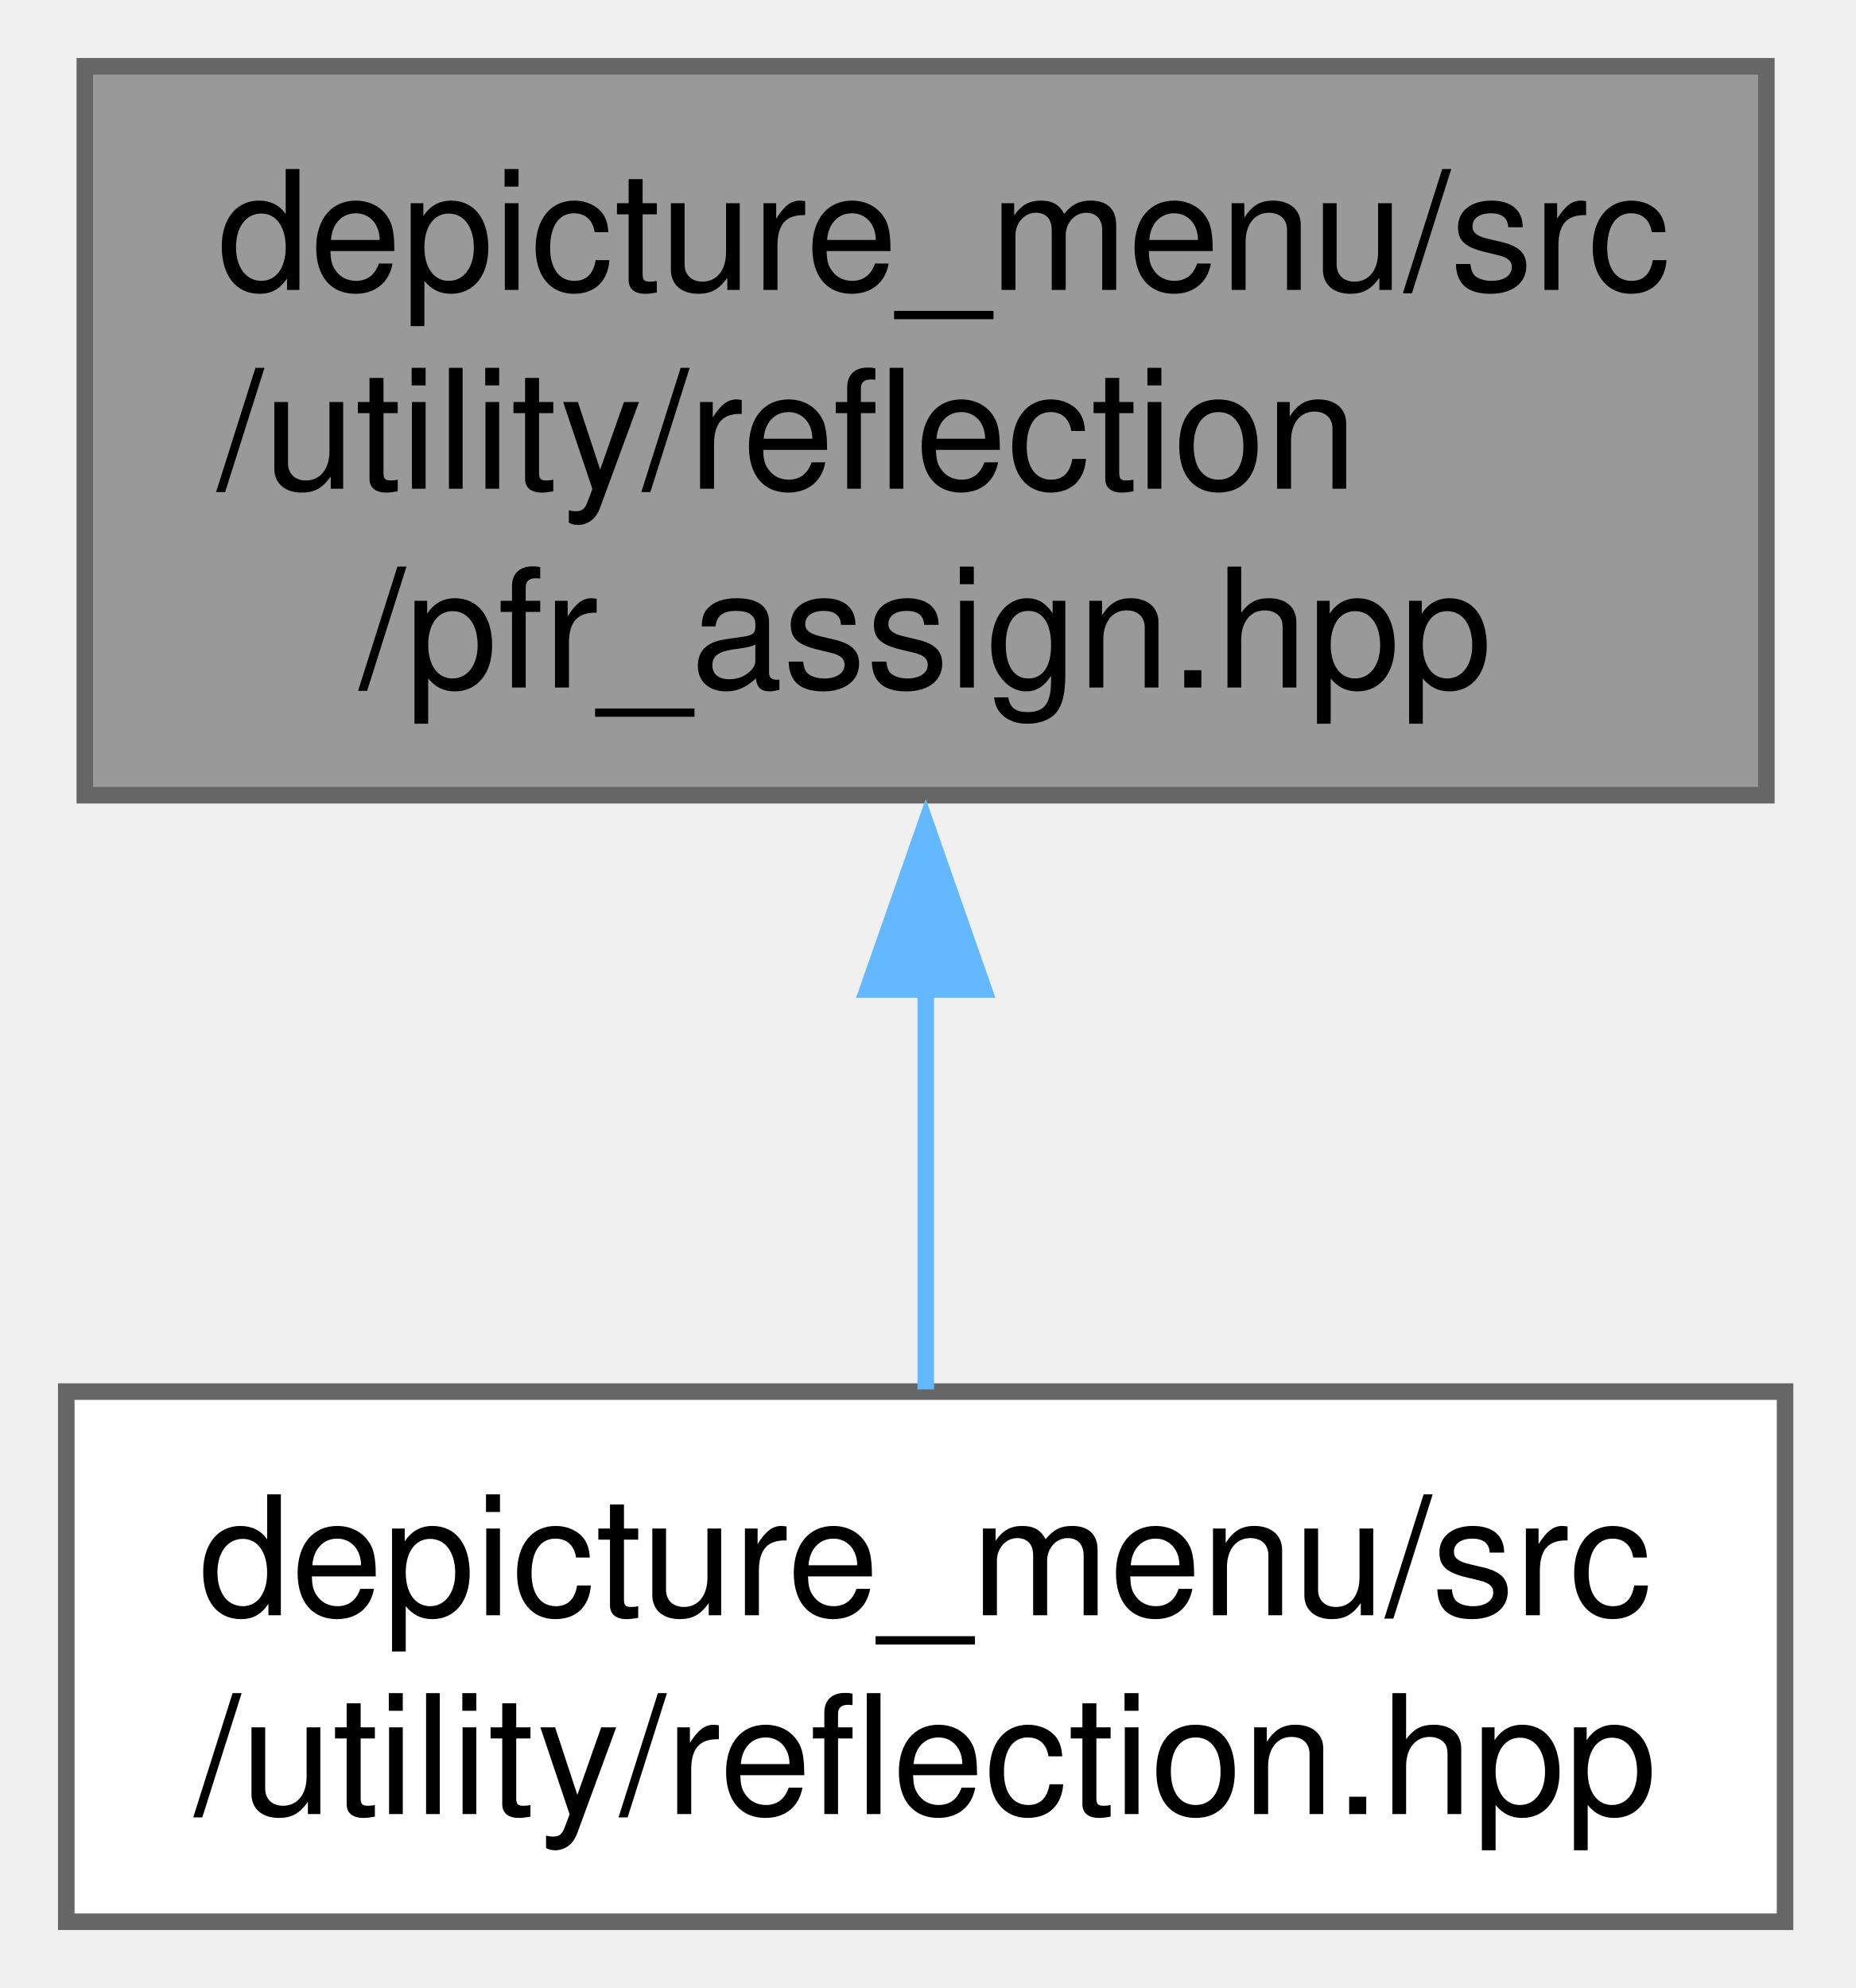
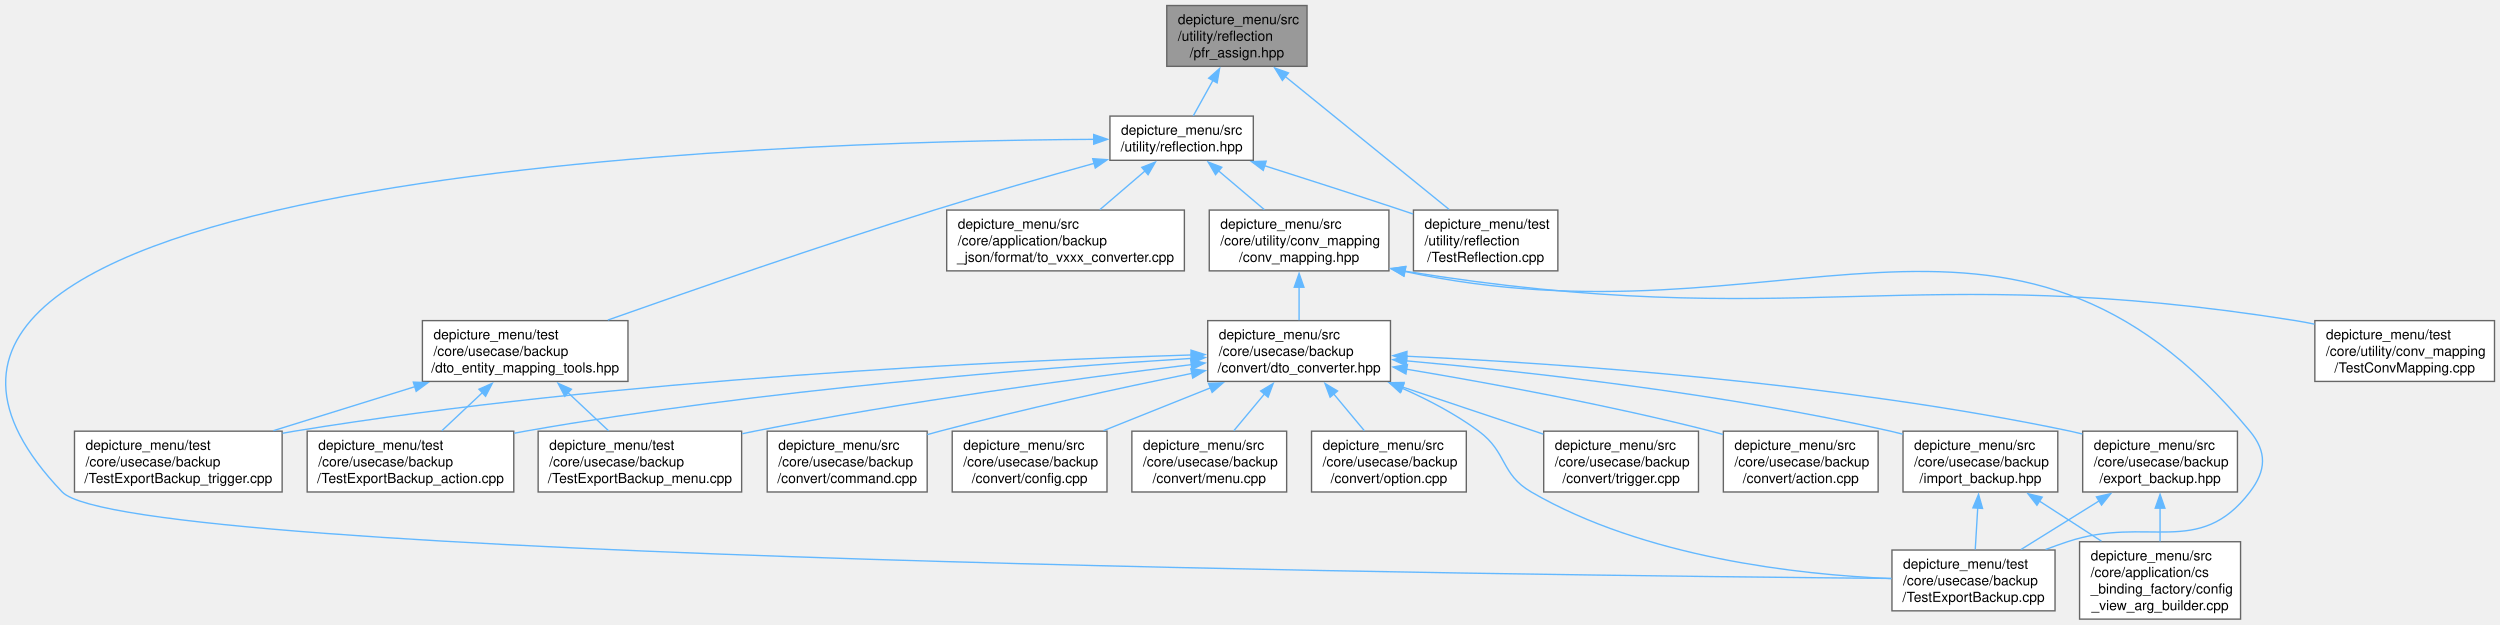
- <svg xmlns="http://www.w3.org/2000/svg" xmlns:xlink="http://www.w3.org/1999/xlink" width="112pt" height="120pt" viewBox="0.00 0.00 112.00 120.00">
-   <g id="graph0" class="graph" transform="scale(1 1) rotate(0) translate(4 116)">
+ <svg xmlns="http://www.w3.org/2000/svg" xmlns:xlink="http://www.w3.org/1999/xlink" width="1809pt" height="452pt" viewBox="0.00 0.00 1809.00 452.00">
+   <g id="graph0" class="graph" transform="scale(1 1) rotate(0) translate(4 448)">
    <g id="Node000001" class="node">
      <g id="a_Node000001">
        <a xlink:title=" ">
-           <polygon fill="#999999" stroke="#666666" points="102.62,-112 1.12,-112 1.12,-68 102.62,-68 102.62,-112" />
-           <text xml:space="preserve" text-anchor="start" x="9.12" y="-98.5" font-family="Helvetica,sans-Serif" font-size="10.00">depicture_menu/src</text>
-           <text xml:space="preserve" text-anchor="start" x="9.12" y="-86.5" font-family="Helvetica,sans-Serif" font-size="10.00">/utility/reflection</text>
-           <text xml:space="preserve" text-anchor="middle" x="51.88" y="-74.5" font-family="Helvetica,sans-Serif" font-size="10.00">/pfr_assign.hpp</text>
+           <polygon fill="#999999" stroke="#666666" points="941.77,-444 840.27,-444 840.27,-400 941.77,-400 941.77,-444" />
+           <text xml:space="preserve" text-anchor="start" x="848.27" y="-430.5" font-family="Helvetica,sans-Serif" font-size="10.00">depicture_menu/src</text>
+           <text xml:space="preserve" text-anchor="start" x="848.27" y="-418.5" font-family="Helvetica,sans-Serif" font-size="10.00">/utility/reflection</text>
+           <text xml:space="preserve" text-anchor="middle" x="891.02" y="-406.5" font-family="Helvetica,sans-Serif" font-size="10.00">/pfr_assign.hpp</text>
        </a>
      </g>
    </g>
    <g id="Node000002" class="node">
      <g id="a_Node000002">
        <a xlink:href="reflection_8hpp.html" target="_top" xlink:title=" ">
-           <polygon fill="white" stroke="#666666" points="103.75,-32 0,-32 0,0 103.75,0 103.75,-32" />
-           <text xml:space="preserve" text-anchor="start" x="8" y="-18.5" font-family="Helvetica,sans-Serif" font-size="10.00">depicture_menu/src</text>
-           <text xml:space="preserve" text-anchor="middle" x="51.88" y="-6.5" font-family="Helvetica,sans-Serif" font-size="10.00">/utility/reflection.hpp</text>
+           <polygon fill="white" stroke="#666666" points="902.9,-364 799.15,-364 799.15,-332 902.9,-332 902.9,-364" />
+           <text xml:space="preserve" text-anchor="start" x="807.15" y="-350.5" font-family="Helvetica,sans-Serif" font-size="10.00">depicture_menu/src</text>
+           <text xml:space="preserve" text-anchor="middle" x="851.02" y="-338.5" font-family="Helvetica,sans-Serif" font-size="10.00">/utility/reflection.hpp</text>
        </a>
      </g>
    </g>
    <g id="edge1_Node000001_Node000002" class="edge">
      <g id="a_edge1_Node000001_Node000002">
        <a xlink:title=" ">
-           <path fill="none" stroke="#63b8ff" d="M51.88,-56.53C51.88,-48.02 51.88,-39.24 51.88,-32.13" />
-           <polygon fill="#63b8ff" stroke="#63b8ff" points="48.38,-56.27 51.88,-66.27 55.38,-56.27 48.38,-56.27" />
+           <path fill="none" stroke="#63b8ff" d="M873.79,-389.98C868.81,-381.02 863.6,-371.65 859.43,-364.13" />
+           <polygon fill="#63b8ff" stroke="#63b8ff" points="870.59,-391.42 878.5,-398.46 876.71,-388.02 870.59,-391.42" />
+         </a>
+       </g>
+     </g>
+     <g id="Node000021" class="node">
+       <g id="a_Node000021">
+         <a xlink:href="_test_reflection_8cpp.html" target="_top" xlink:title=" ">
+           <polygon fill="white" stroke="#666666" points="1123.27,-296 1018.77,-296 1018.77,-252 1123.27,-252 1123.27,-296" />
+           <text xml:space="preserve" text-anchor="start" x="1026.77" y="-282.5" font-family="Helvetica,sans-Serif" font-size="10.00">depicture_menu/test</text>
+           <text xml:space="preserve" text-anchor="start" x="1026.77" y="-270.5" font-family="Helvetica,sans-Serif" font-size="10.00">/utility/reflection</text>
+           <text xml:space="preserve" text-anchor="middle" x="1071.02" y="-258.5" font-family="Helvetica,sans-Serif" font-size="10.00">/TestReflection.cpp</text>
+         </a>
+       </g>
+     </g>
+     <g id="edge29_Node000001_Node000021" class="edge">
+       <g id="a_edge29_Node000001_Node000021">
+         <a xlink:title=" ">
+           <path fill="none" stroke="#63b8ff" d="M926.05,-392.59C960.76,-364.44 1013.14,-321.95 1044.52,-296.49" />
+           <polygon fill="#63b8ff" stroke="#63b8ff" points="923.93,-389.8 918.37,-398.82 928.34,-395.24 923.93,-389.8" />
+         </a>
+       </g>
+     </g>
+     <g id="Node000003" class="node">
+       <g id="a_Node000003">
+         <a xlink:href="to__vxxx__converter_8cpp.html" target="_top" xlink:title=" ">
+           <polygon fill="white" stroke="#666666" points="853.02,-296 681.02,-296 681.02,-252 853.02,-252 853.02,-296" />
+           <text xml:space="preserve" text-anchor="start" x="689.02" y="-282.5" font-family="Helvetica,sans-Serif" font-size="10.00">depicture_menu/src</text>
+           <text xml:space="preserve" text-anchor="start" x="689.02" y="-270.5" font-family="Helvetica,sans-Serif" font-size="10.00">/core/application/backup</text>
+           <text xml:space="preserve" text-anchor="middle" x="767.02" y="-258.5" font-family="Helvetica,sans-Serif" font-size="10.00">_json/format/to_vxxx_converter.cpp</text>
+         </a>
+       </g>
+     </g>
+     <g id="edge2_Node000002_Node000003" class="edge">
+       <g id="a_edge2_Node000002_Node000003">
+         <a xlink:title=" ">
+           <path fill="none" stroke="#63b8ff" d="M824.48,-324.25C814.03,-315.29 802.1,-305.06 791.82,-296.26" />
+           <polygon fill="#63b8ff" stroke="#63b8ff" points="822.19,-326.9 832.06,-330.75 826.74,-321.58 822.19,-326.9" />
+         </a>
+       </g>
+     </g>
+     <g id="Node000004" class="node">
+       <g id="a_Node000004">
+         <a xlink:href="conv__mapping_8hpp.html" target="_top" xlink:title=" ">
+           <polygon fill="white" stroke="#666666" points="1001.02,-296 871.02,-296 871.02,-252 1001.02,-252 1001.02,-296" />
+           <text xml:space="preserve" text-anchor="start" x="879.02" y="-282.5" font-family="Helvetica,sans-Serif" font-size="10.00">depicture_menu/src</text>
+           <text xml:space="preserve" text-anchor="start" x="879.02" y="-270.5" font-family="Helvetica,sans-Serif" font-size="10.00">/core/utility/conv_mapping</text>
+           <text xml:space="preserve" text-anchor="middle" x="936.02" y="-258.5" font-family="Helvetica,sans-Serif" font-size="10.00">/conv_mapping.hpp</text>
+         </a>
+       </g>
+     </g>
+     <g id="edge3_Node000002_Node000004" class="edge">
+       <g id="a_edge3_Node000002_Node000004">
+         <a xlink:title=" ">
+           <path fill="none" stroke="#63b8ff" d="M877.56,-324.52C888.21,-315.5 900.43,-305.15 910.93,-296.26" />
+           <polygon fill="#63b8ff" stroke="#63b8ff" points="875.57,-321.62 870.2,-330.75 880.1,-326.96 875.57,-321.62" />
+         </a>
+       </g>
+     </g>
+     <g id="Node000014" class="node">
+       <g id="a_Node000014">
+         <a xlink:href="_test_export_backup_8cpp.html" target="_top" xlink:title=" ">
+           <polygon fill="white" stroke="#666666" points="1483.02,-50 1365.02,-50 1365.02,-6 1483.02,-6 1483.02,-50" />
+           <text xml:space="preserve" text-anchor="start" x="1373.02" y="-36.5" font-family="Helvetica,sans-Serif" font-size="10.00">depicture_menu/test</text>
+           <text xml:space="preserve" text-anchor="start" x="1373.02" y="-24.5" font-family="Helvetica,sans-Serif" font-size="10.00">/core/usecase/backup</text>
+           <text xml:space="preserve" text-anchor="middle" x="1424.02" y="-12.5" font-family="Helvetica,sans-Serif" font-size="10.00">/TestExportBackup.cpp</text>
+         </a>
+       </g>
+     </g>
+     <g id="edge23_Node000002_Node000014" class="edge">
+       <g id="a_edge23_Node000002_Node000014">
+         <a xlink:title=" ">
+           <path fill="none" stroke="#63b8ff" d="M787.6,-347.17C561.38,-345.87 -180.84,-324.2 41.02,-92 87.38,-43.48 1105.8,-31.67 1364.62,-29.44" />
+           <polygon fill="#63b8ff" stroke="#63b8ff" points="787.39,-350.67 797.41,-347.21 787.42,-343.67 787.39,-350.67" />
+         </a>
+       </g>
+     </g>
+     <g id="Node000020" class="node">
+       <g id="a_Node000020">
+         <a xlink:href="dto__entity__mapping__tools_8hpp.html" target="_top" xlink:title=" ">
+           <polygon fill="white" stroke="#666666" points="450.4,-216 301.65,-216 301.65,-172 450.4,-172 450.4,-216" />
+           <text xml:space="preserve" text-anchor="start" x="309.65" y="-202.5" font-family="Helvetica,sans-Serif" font-size="10.00">depicture_menu/test</text>
+           <text xml:space="preserve" text-anchor="start" x="309.65" y="-190.5" font-family="Helvetica,sans-Serif" font-size="10.00">/core/usecase/backup</text>
+           <text xml:space="preserve" text-anchor="middle" x="376.02" y="-178.5" font-family="Helvetica,sans-Serif" font-size="10.00">/dto_entity_mapping_tools.hpp</text>
+         </a>
+       </g>
+     </g>
+     <g id="edge24_Node000002_Node000020" class="edge">
+       <g id="a_edge24_Node000002_Node000020">
+         <a xlink:title=" ">
+           <path fill="none" stroke="#63b8ff" d="M787.89,-329.86C753.51,-320.32 710.29,-307.97 672.02,-296 589.63,-270.22 495.4,-237.5 435.82,-216.41" />
+           <polygon fill="#63b8ff" stroke="#63b8ff" points="786.7,-333.16 797.27,-332.46 788.56,-326.42 786.7,-333.16" />
+         </a>
+       </g>
+     </g>
+     <g id="edge28_Node000002_Node000021" class="edge">
+       <g id="a_edge28_Node000002_Node000021">
+         <a xlink:title=" ">
+           <path fill="none" stroke="#63b8ff" d="M910.84,-328.14C940.69,-318.65 977.31,-306.87 1010.02,-296 1012.79,-295.08 1015.62,-294.13 1018.47,-293.17" />
+           <polygon fill="#63b8ff" stroke="#63b8ff" points="910.09,-324.71 901.62,-331.07 912.21,-331.38 910.09,-324.71" />
+         </a>
+       </g>
+     </g>
+     <g id="Node000005" class="node">
+       <g id="a_Node000005">
+         <a xlink:href="dto__converter_8hpp.html" target="_top" xlink:title=" ">
+           <polygon fill="white" stroke="#666666" points="1002.15,-216 869.9,-216 869.9,-172 1002.15,-172 1002.15,-216" />
+           <text xml:space="preserve" text-anchor="start" x="877.9" y="-202.5" font-family="Helvetica,sans-Serif" font-size="10.00">depicture_menu/src</text>
+           <text xml:space="preserve" text-anchor="start" x="877.9" y="-190.5" font-family="Helvetica,sans-Serif" font-size="10.00">/core/usecase/backup</text>
+           <text xml:space="preserve" text-anchor="middle" x="936.02" y="-178.5" font-family="Helvetica,sans-Serif" font-size="10.00">/convert/dto_converter.hpp</text>
+         </a>
+       </g>
+     </g>
+     <g id="edge4_Node000004_Node000005" class="edge">
+       <g id="a_edge4_Node000004_Node000005">
+         <a xlink:title=" ">
+           <path fill="none" stroke="#63b8ff" d="M936.02,-240.25C936.02,-232.15 936.02,-223.68 936.02,-216.29" />
+           <polygon fill="#63b8ff" stroke="#63b8ff" points="932.52,-240.17 936.02,-250.17 939.52,-240.17 932.52,-240.17" />
+         </a>
+       </g>
+     </g>
+     <g id="edge21_Node000004_Node000014" class="edge">
+       <g id="a_edge21_Node000004_Node000014">
+         <a xlink:title=" ">
+           <path fill="none" stroke="#63b8ff" d="M1012.29,-251.64C1284.71,-192.44 1449.15,-347.01 1624.02,-136 1636.5,-120.94 1635.89,-107.54 1624.02,-92 1587.11,-43.67 1549.7,-75.25 1492.02,-56 1486.84,-54.27 1481.48,-52.36 1476.15,-50.38" />
+           <polygon fill="#63b8ff" stroke="#63b8ff" points="1011.76,-248.17 1002.79,-253.79 1013.31,-255 1011.76,-248.17" />
+         </a>
+       </g>
+     </g>
+     <g id="Node000019" class="node">
+       <g id="a_Node000019">
+         <a xlink:href="_test_conv_mapping_8cpp.html" target="_top" xlink:title=" ">
+           <polygon fill="white" stroke="#666666" points="1801.02,-216 1671.02,-216 1671.02,-172 1801.02,-172 1801.02,-216" />
+           <text xml:space="preserve" text-anchor="start" x="1679.02" y="-202.5" font-family="Helvetica,sans-Serif" font-size="10.00">depicture_menu/test</text>
+           <text xml:space="preserve" text-anchor="start" x="1679.02" y="-190.5" font-family="Helvetica,sans-Serif" font-size="10.00">/core/utility/conv_mapping</text>
+           <text xml:space="preserve" text-anchor="middle" x="1736.02" y="-178.5" font-family="Helvetica,sans-Serif" font-size="10.00">/TestConvMapping.cpp</text>
+         </a>
+       </g>
+     </g>
+     <g id="edge22_Node000004_Node000019" class="edge">
+       <g id="a_edge22_Node000004_Node000019">
+         <a xlink:title=" ">
+           <path fill="none" stroke="#63b8ff" d="M1012.26,-251.83C1296.09,-205.82 1376.21,-260.66 1657.02,-216 1661.51,-215.29 1666.11,-214.42 1670.72,-213.46" />
+           <polygon fill="#63b8ff" stroke="#63b8ff" points="1012,-248.33 1002.71,-253.41 1013.14,-255.23 1012,-248.33" />
+         </a>
+       </g>
+     </g>
+     <g id="Node000006" class="node">
+       <g id="a_Node000006">
+         <a xlink:href="action_8cpp.html" target="_top" xlink:title=" ">
+           <polygon fill="white" stroke="#666666" points="1355.02,-136 1243.02,-136 1243.02,-92 1355.02,-92 1355.02,-136" />
+           <text xml:space="preserve" text-anchor="start" x="1251.02" y="-122.5" font-family="Helvetica,sans-Serif" font-size="10.00">depicture_menu/src</text>
+           <text xml:space="preserve" text-anchor="start" x="1251.02" y="-110.5" font-family="Helvetica,sans-Serif" font-size="10.00">/core/usecase/backup</text>
+           <text xml:space="preserve" text-anchor="middle" x="1299.02" y="-98.5" font-family="Helvetica,sans-Serif" font-size="10.00">/convert/action.cpp</text>
+         </a>
+       </g>
+     </g>
+     <g id="edge5_Node000005_Node000006" class="edge">
+       <g id="a_edge5_Node000005_Node000006">
+         <a xlink:title=" ">
+           <path fill="none" stroke="#63b8ff" d="M1013.52,-180.88C1074.01,-170.77 1159.93,-154.98 1234.02,-136 1236.89,-135.26 1239.83,-134.47 1242.78,-133.64" />
+           <polygon fill="#63b8ff" stroke="#63b8ff" points="1013.31,-177.36 1004.02,-182.45 1014.46,-184.27 1013.31,-177.36" />
+         </a>
+       </g>
+     </g>
+     <g id="Node000007" class="node">
+       <g id="a_Node000007">
+         <a xlink:href="command_8cpp.html" target="_top" xlink:title=" ">
+           <polygon fill="white" stroke="#666666" points="666.9,-136 551.15,-136 551.15,-92 666.9,-92 666.9,-136" />
+           <text xml:space="preserve" text-anchor="start" x="559.15" y="-122.5" font-family="Helvetica,sans-Serif" font-size="10.00">depicture_menu/src</text>
+           <text xml:space="preserve" text-anchor="start" x="559.15" y="-110.5" font-family="Helvetica,sans-Serif" font-size="10.00">/core/usecase/backup</text>
+           <text xml:space="preserve" text-anchor="middle" x="609.02" y="-98.5" font-family="Helvetica,sans-Serif" font-size="10.00">/convert/command.cpp</text>
+         </a>
+       </g>
+     </g>
+     <g id="edge6_Node000005_Node000007" class="edge">
+       <g id="a_edge6_Node000005_Node000007">
+         <a xlink:title=" ">
+           <path fill="none" stroke="#63b8ff" d="M858.52,-177.87C806.6,-167.28 736.87,-152.17 676.02,-136 673.08,-135.22 670.07,-134.39 667.04,-133.53" />
+           <polygon fill="#63b8ff" stroke="#63b8ff" points="857.67,-181.27 868.17,-179.82 859.06,-174.41 857.67,-181.27" />
+         </a>
+       </g>
+     </g>
+     <g id="Node000008" class="node">
+       <g id="a_Node000008">
+         <a xlink:href="config_8cpp.html" target="_top" xlink:title=" ">
+           <polygon fill="white" stroke="#666666" points="797.02,-136 685.02,-136 685.02,-92 797.02,-92 797.02,-136" />
+           <text xml:space="preserve" text-anchor="start" x="693.02" y="-122.5" font-family="Helvetica,sans-Serif" font-size="10.00">depicture_menu/src</text>
+           <text xml:space="preserve" text-anchor="start" x="693.02" y="-110.5" font-family="Helvetica,sans-Serif" font-size="10.00">/core/usecase/backup</text>
+           <text xml:space="preserve" text-anchor="middle" x="741.02" y="-98.5" font-family="Helvetica,sans-Serif" font-size="10.00">/convert/config.cpp</text>
+         </a>
+       </g>
+     </g>
+     <g id="edge7_Node000005_Node000008" class="edge">
+       <g id="a_edge7_Node000005_Node000008">
+         <a xlink:title=" ">
+           <path fill="none" stroke="#63b8ff" d="M871.95,-167.37C846.86,-157.33 818.4,-145.95 794.45,-136.37" />
+           <polygon fill="#63b8ff" stroke="#63b8ff" points="870.49,-170.56 881.07,-171.02 873.09,-164.06 870.49,-170.56" />
+         </a>
+       </g>
+     </g>
+     <g id="Node000009" class="node">
+       <g id="a_Node000009">
+         <a xlink:href="menu_8cpp.html" target="_top" xlink:title=" ">
+           <polygon fill="white" stroke="#666666" points="927.02,-136 815.02,-136 815.02,-92 927.02,-92 927.02,-136" />
+           <text xml:space="preserve" text-anchor="start" x="823.02" y="-122.5" font-family="Helvetica,sans-Serif" font-size="10.00">depicture_menu/src</text>
+           <text xml:space="preserve" text-anchor="start" x="823.02" y="-110.5" font-family="Helvetica,sans-Serif" font-size="10.00">/core/usecase/backup</text>
+           <text xml:space="preserve" text-anchor="middle" x="871.02" y="-98.5" font-family="Helvetica,sans-Serif" font-size="10.00">/convert/menu.cpp</text>
+         </a>
+       </g>
+     </g>
+     <g id="edge8_Node000005_Node000009" class="edge">
+       <g id="a_edge8_Node000005_Node000009">
+         <a xlink:title=" ">
+           <path fill="none" stroke="#63b8ff" d="M911.07,-163.06C903.63,-154.13 895.64,-144.54 888.76,-136.29" />
+           <polygon fill="#63b8ff" stroke="#63b8ff" points="908.2,-165.08 917.29,-170.52 913.58,-160.6 908.2,-165.08" />
+         </a>
+       </g>
+     </g>
+     <g id="Node000010" class="node">
+       <g id="a_Node000010">
+         <a xlink:href="option_8cpp.html" target="_top" xlink:title=" ">
+           <polygon fill="white" stroke="#666666" points="1057.02,-136 945.02,-136 945.02,-92 1057.02,-92 1057.02,-136" />
+           <text xml:space="preserve" text-anchor="start" x="953.02" y="-122.5" font-family="Helvetica,sans-Serif" font-size="10.00">depicture_menu/src</text>
+           <text xml:space="preserve" text-anchor="start" x="953.02" y="-110.5" font-family="Helvetica,sans-Serif" font-size="10.00">/core/usecase/backup</text>
+           <text xml:space="preserve" text-anchor="middle" x="1001.02" y="-98.5" font-family="Helvetica,sans-Serif" font-size="10.00">/convert/option.cpp</text>
+         </a>
+       </g>
+     </g>
+     <g id="edge9_Node000005_Node000010" class="edge">
+       <g id="a_edge9_Node000005_Node000010">
+         <a xlink:title=" ">
+           <path fill="none" stroke="#63b8ff" d="M960.97,-163.06C968.41,-154.13 976.41,-144.54 983.28,-136.29" />
+           <polygon fill="#63b8ff" stroke="#63b8ff" points="958.47,-160.6 954.75,-170.52 963.84,-165.08 958.47,-160.6" />
+         </a>
+       </g>
+     </g>
+     <g id="Node000011" class="node">
+       <g id="a_Node000011">
+         <a xlink:href="trigger_8cpp.html" target="_top" xlink:title=" ">
+           <polygon fill="white" stroke="#666666" points="1225.02,-136 1113.02,-136 1113.02,-92 1225.02,-92 1225.02,-136" />
+           <text xml:space="preserve" text-anchor="start" x="1121.02" y="-122.5" font-family="Helvetica,sans-Serif" font-size="10.00">depicture_menu/src</text>
+           <text xml:space="preserve" text-anchor="start" x="1121.02" y="-110.5" font-family="Helvetica,sans-Serif" font-size="10.00">/core/usecase/backup</text>
+           <text xml:space="preserve" text-anchor="middle" x="1169.02" y="-98.5" font-family="Helvetica,sans-Serif" font-size="10.00">/convert/trigger.cpp</text>
+         </a>
+       </g>
+     </g>
+     <g id="edge10_Node000005_Node000011" class="edge">
+       <g id="a_edge10_Node000005_Node000011">
+         <a xlink:title=" ">
+           <path fill="none" stroke="#63b8ff" d="M1010.56,-168.05C1043.69,-156.96 1082.05,-144.12 1112.73,-133.85" />
+           <polygon fill="#63b8ff" stroke="#63b8ff" points="1009.81,-164.61 1001.43,-171.1 1012.03,-171.25 1009.81,-164.61" />
+         </a>
+       </g>
+     </g>
+     <g id="Node000012" class="node">
+       <g id="a_Node000012">
+         <a xlink:href="export__backup_8hpp.html" target="_top" xlink:title=" ">
+           <polygon fill="white" stroke="#666666" points="1615.02,-136 1503.02,-136 1503.02,-92 1615.02,-92 1615.02,-136" />
+           <text xml:space="preserve" text-anchor="start" x="1511.02" y="-122.5" font-family="Helvetica,sans-Serif" font-size="10.00">depicture_menu/src</text>
+           <text xml:space="preserve" text-anchor="start" x="1511.02" y="-110.5" font-family="Helvetica,sans-Serif" font-size="10.00">/core/usecase/backup</text>
+           <text xml:space="preserve" text-anchor="middle" x="1559.02" y="-98.5" font-family="Helvetica,sans-Serif" font-size="10.00">/export_backup.hpp</text>
+         </a>
+       </g>
+     </g>
+     <g id="edge11_Node000005_Node000012" class="edge">
+       <g id="a_edge11_Node000005_Node000012">
+         <a xlink:title=" ">
+           <path fill="none" stroke="#63b8ff" d="M1013.92,-190.22C1122.51,-185.17 1325.07,-171.51 1494.02,-136 1496.92,-135.39 1499.88,-134.7 1502.85,-133.95" />
+           <polygon fill="#63b8ff" stroke="#63b8ff" points="1013.77,-186.72 1003.94,-190.67 1014.09,-193.71 1013.77,-186.72" />
+         </a>
+       </g>
+     </g>
+     <g id="edge17_Node000005_Node000014" class="edge">
+       <g id="a_edge17_Node000005_Node000014">
+         <a xlink:title=" ">
+           <path fill="none" stroke="#63b8ff" d="M1010.41,-167.14C1029.47,-158.75 1049.29,-148.35 1066.02,-136 1086.81,-120.66 1081.68,-104.98 1104.02,-92 1185.78,-44.49 1297.05,-32.16 1364.53,-29.32" />
+           <polygon fill="#63b8ff" stroke="#63b8ff" points="1009.15,-163.88 1001.31,-171.01 1011.89,-170.32 1009.15,-163.88" />
+         </a>
+       </g>
+     </g>
+     <g id="Node000015" class="node">
+       <g id="a_Node000015">
+         <a xlink:href="import__backup_8hpp.html" target="_top" xlink:title=" ">
+           <polygon fill="white" stroke="#666666" points="1485.02,-136 1373.02,-136 1373.02,-92 1485.02,-92 1485.02,-136" />
+           <text xml:space="preserve" text-anchor="start" x="1381.02" y="-122.5" font-family="Helvetica,sans-Serif" font-size="10.00">depicture_menu/src</text>
+           <text xml:space="preserve" text-anchor="start" x="1381.02" y="-110.5" font-family="Helvetica,sans-Serif" font-size="10.00">/core/usecase/backup</text>
+           <text xml:space="preserve" text-anchor="middle" x="1429.02" y="-98.5" font-family="Helvetica,sans-Serif" font-size="10.00">/import_backup.hpp</text>
+         </a>
+       </g>
+     </g>
+     <g id="edge14_Node000005_Node000015" class="edge">
+       <g id="a_edge14_Node000005_Node000015">
+         <a xlink:title=" ">
+           <path fill="none" stroke="#63b8ff" d="M1013.57,-186.9C1099.89,-179.14 1243.14,-163.34 1364.02,-136 1366.91,-135.35 1369.86,-134.62 1372.82,-133.84" />
+           <polygon fill="#63b8ff" stroke="#63b8ff" points="1013.46,-183.4 1003.81,-187.77 1014.08,-190.37 1013.46,-183.4" />
+         </a>
+       </g>
+     </g>
+     <g id="Node000016" class="node">
+       <g id="a_Node000016">
+         <a xlink:href="_test_export_backup__action_8cpp.html" target="_top" xlink:title=" ">
+           <polygon fill="white" stroke="#666666" points="367.77,-136 218.27,-136 218.27,-92 367.77,-92 367.77,-136" />
+           <text xml:space="preserve" text-anchor="start" x="226.27" y="-122.5" font-family="Helvetica,sans-Serif" font-size="10.00">depicture_menu/test</text>
+           <text xml:space="preserve" text-anchor="start" x="226.27" y="-110.5" font-family="Helvetica,sans-Serif" font-size="10.00">/core/usecase/backup</text>
+           <text xml:space="preserve" text-anchor="middle" x="293.02" y="-98.5" font-family="Helvetica,sans-Serif" font-size="10.00">/TestExportBackup_action.cpp</text>
+         </a>
+       </g>
+     </g>
+     <g id="edge18_Node000005_Node000016" class="edge">
+       <g id="a_edge18_Node000005_Node000016">
+         <a xlink:title=" ">
+           <path fill="none" stroke="#63b8ff" d="M858.48,-188.71C749.93,-181.88 546.82,-166.13 376.02,-136 373.39,-135.54 370.71,-135.03 368.02,-134.5" />
+           <polygon fill="#63b8ff" stroke="#63b8ff" points="857.93,-192.18 868.13,-189.3 858.37,-185.19 857.93,-192.18" />
+         </a>
+       </g>
+     </g>
+     <g id="Node000017" class="node">
+       <g id="a_Node000017">
+         <a xlink:href="_test_export_backup__menu_8cpp.html" target="_top" xlink:title=" ">
+           <polygon fill="white" stroke="#666666" points="532.65,-136 385.4,-136 385.4,-92 532.65,-92 532.65,-136" />
+           <text xml:space="preserve" text-anchor="start" x="393.4" y="-122.5" font-family="Helvetica,sans-Serif" font-size="10.00">depicture_menu/test</text>
+           <text xml:space="preserve" text-anchor="start" x="393.4" y="-110.5" font-family="Helvetica,sans-Serif" font-size="10.00">/core/usecase/backup</text>
+           <text xml:space="preserve" text-anchor="middle" x="459.02" y="-98.5" font-family="Helvetica,sans-Serif" font-size="10.00">/TestExportBackup_menu.cpp</text>
+         </a>
+       </g>
+     </g>
+     <g id="edge19_Node000005_Node000017" class="edge">
+       <g id="a_edge19_Node000005_Node000017">
+         <a xlink:title=" ">
+           <path fill="none" stroke="#63b8ff" d="M858.02,-184.15C778.24,-174.52 650.9,-157.59 542.02,-136 539.11,-135.42 536.14,-134.81 533.15,-134.16" />
+           <polygon fill="#63b8ff" stroke="#63b8ff" points="857.59,-187.62 867.93,-185.33 858.42,-180.67 857.59,-187.62" />
+         </a>
+       </g>
+     </g>
+     <g id="Node000018" class="node">
+       <g id="a_Node000018">
+         <a xlink:href="_test_export_backup__trigger_8cpp.html" target="_top" xlink:title=" ">
+           <polygon fill="white" stroke="#666666" points="200.15,-136 49.9,-136 49.9,-92 200.15,-92 200.15,-136" />
+           <text xml:space="preserve" text-anchor="start" x="57.9" y="-122.5" font-family="Helvetica,sans-Serif" font-size="10.00">depicture_menu/test</text>
+           <text xml:space="preserve" text-anchor="start" x="57.9" y="-110.5" font-family="Helvetica,sans-Serif" font-size="10.00">/core/usecase/backup</text>
+           <text xml:space="preserve" text-anchor="middle" x="125.02" y="-98.5" font-family="Helvetica,sans-Serif" font-size="10.00">/TestExportBackup_trigger.cpp</text>
+         </a>
+       </g>
+     </g>
+     <g id="edge20_Node000005_Node000018" class="edge">
+       <g id="a_edge20_Node000005_Node000018">
+         <a xlink:title=" ">
+           <path fill="none" stroke="#63b8ff" d="M858.12,-191.15C724.5,-187.02 443.35,-174.2 209.02,-136 206.2,-135.54 203.34,-135.03 200.46,-134.49" />
+           <polygon fill="#63b8ff" stroke="#63b8ff" points="857.81,-194.64 867.91,-191.44 858.02,-187.64 857.81,-194.64" />
+         </a>
+       </g>
+     </g>
+     <g id="Node000013" class="node">
+       <g id="a_Node000013">
+         <a xlink:href="config__view__arg__builder_8cpp.html" target="_top" xlink:title=" ">
+           <polygon fill="white" stroke="#666666" points="1617.27,-56 1500.77,-56 1500.77,0 1617.27,0 1617.27,-56" />
+           <text xml:space="preserve" text-anchor="start" x="1508.77" y="-42.5" font-family="Helvetica,sans-Serif" font-size="10.00">depicture_menu/src</text>
+           <text xml:space="preserve" text-anchor="start" x="1508.77" y="-30.5" font-family="Helvetica,sans-Serif" font-size="10.00">/core/application/cs</text>
+           <text xml:space="preserve" text-anchor="start" x="1508.77" y="-18.5" font-family="Helvetica,sans-Serif" font-size="10.00">_binding_factory/config</text>
+           <text xml:space="preserve" text-anchor="middle" x="1559.02" y="-6.5" font-family="Helvetica,sans-Serif" font-size="10.00">_view_arg_builder.cpp</text>
+         </a>
+       </g>
+     </g>
+     <g id="edge12_Node000012_Node000013" class="edge">
+       <g id="a_edge12_Node000012_Node000013">
+         <a xlink:title=" ">
+           <path fill="none" stroke="#63b8ff" d="M1559.02,-80.54C1559.02,-72.51 1559.02,-63.99 1559.02,-56.24" />
+           <polygon fill="#63b8ff" stroke="#63b8ff" points="1555.52,-80.29 1559.02,-90.29 1562.52,-80.29 1555.52,-80.29" />
+         </a>
+       </g>
+     </g>
+     <g id="edge13_Node000012_Node000014" class="edge">
+       <g id="a_edge13_Node000012_Node000014">
+         <a xlink:title=" ">
+           <path fill="none" stroke="#63b8ff" d="M1514.99,-85.6C1496.61,-74.17 1475.58,-61.08 1458.38,-50.37" />
+           <polygon fill="#63b8ff" stroke="#63b8ff" points="1512.98,-88.47 1523.32,-90.79 1516.68,-82.53 1512.98,-88.47" />
+         </a>
+       </g>
+     </g>
+     <g id="edge15_Node000015_Node000013" class="edge">
+       <g id="a_edge15_Node000015_Node000013">
+         <a xlink:title=" ">
+           <path fill="none" stroke="#63b8ff" d="M1471.82,-85.35C1486.2,-76.05 1502.24,-65.69 1516.59,-56.42" />
+           <polygon fill="#63b8ff" stroke="#63b8ff" points="1469.93,-82.4 1463.43,-90.76 1473.73,-88.28 1469.93,-82.4" />
+         </a>
+       </g>
+     </g>
+     <g id="edge16_Node000015_Node000014" class="edge">
+       <g id="a_edge16_Node000015_Node000014">
+         <a xlink:title=" ">
+           <path fill="none" stroke="#63b8ff" d="M1427.09,-80.49C1426.49,-70.43 1425.84,-59.6 1425.3,-50.48" />
+           <polygon fill="#63b8ff" stroke="#63b8ff" points="1423.58,-80.52 1427.67,-90.29 1430.57,-80.1 1423.58,-80.52" />
+         </a>
+       </g>
+     </g>
+     <g id="edge25_Node000020_Node000016" class="edge">
+       <g id="a_edge25_Node000020_Node000016">
+         <a xlink:title=" ">
+           <path fill="none" stroke="#63b8ff" d="M345.05,-163.89C335.31,-154.74 324.73,-144.8 315.68,-136.29" />
+           <polygon fill="#63b8ff" stroke="#63b8ff" points="342.56,-166.35 352.24,-170.65 347.35,-161.25 342.56,-166.35" />
+         </a>
+       </g>
+     </g>
+     <g id="edge26_Node000020_Node000017" class="edge">
+       <g id="a_edge26_Node000020_Node000017">
+         <a xlink:title=" ">
+           <path fill="none" stroke="#63b8ff" d="M406.99,-163.89C416.74,-154.74 427.31,-144.8 436.37,-136.29" />
+           <polygon fill="#63b8ff" stroke="#63b8ff" points="404.7,-161.25 399.81,-170.65 409.49,-166.35 404.7,-161.25" />
+         </a>
+       </g>
+     </g>
+     <g id="edge27_Node000020_Node000018" class="edge">
+       <g id="a_edge27_Node000020_Node000018">
+         <a xlink:title=" ">
+           <path fill="none" stroke="#63b8ff" d="M296.14,-168.18C263.22,-157.95 225.45,-146.21 193.79,-136.37" />
+           <polygon fill="#63b8ff" stroke="#63b8ff" points="295.07,-171.51 305.66,-171.13 297.15,-164.82 295.07,-171.51" />
        </a>
      </g>
    </g>
  </g>
</svg>
